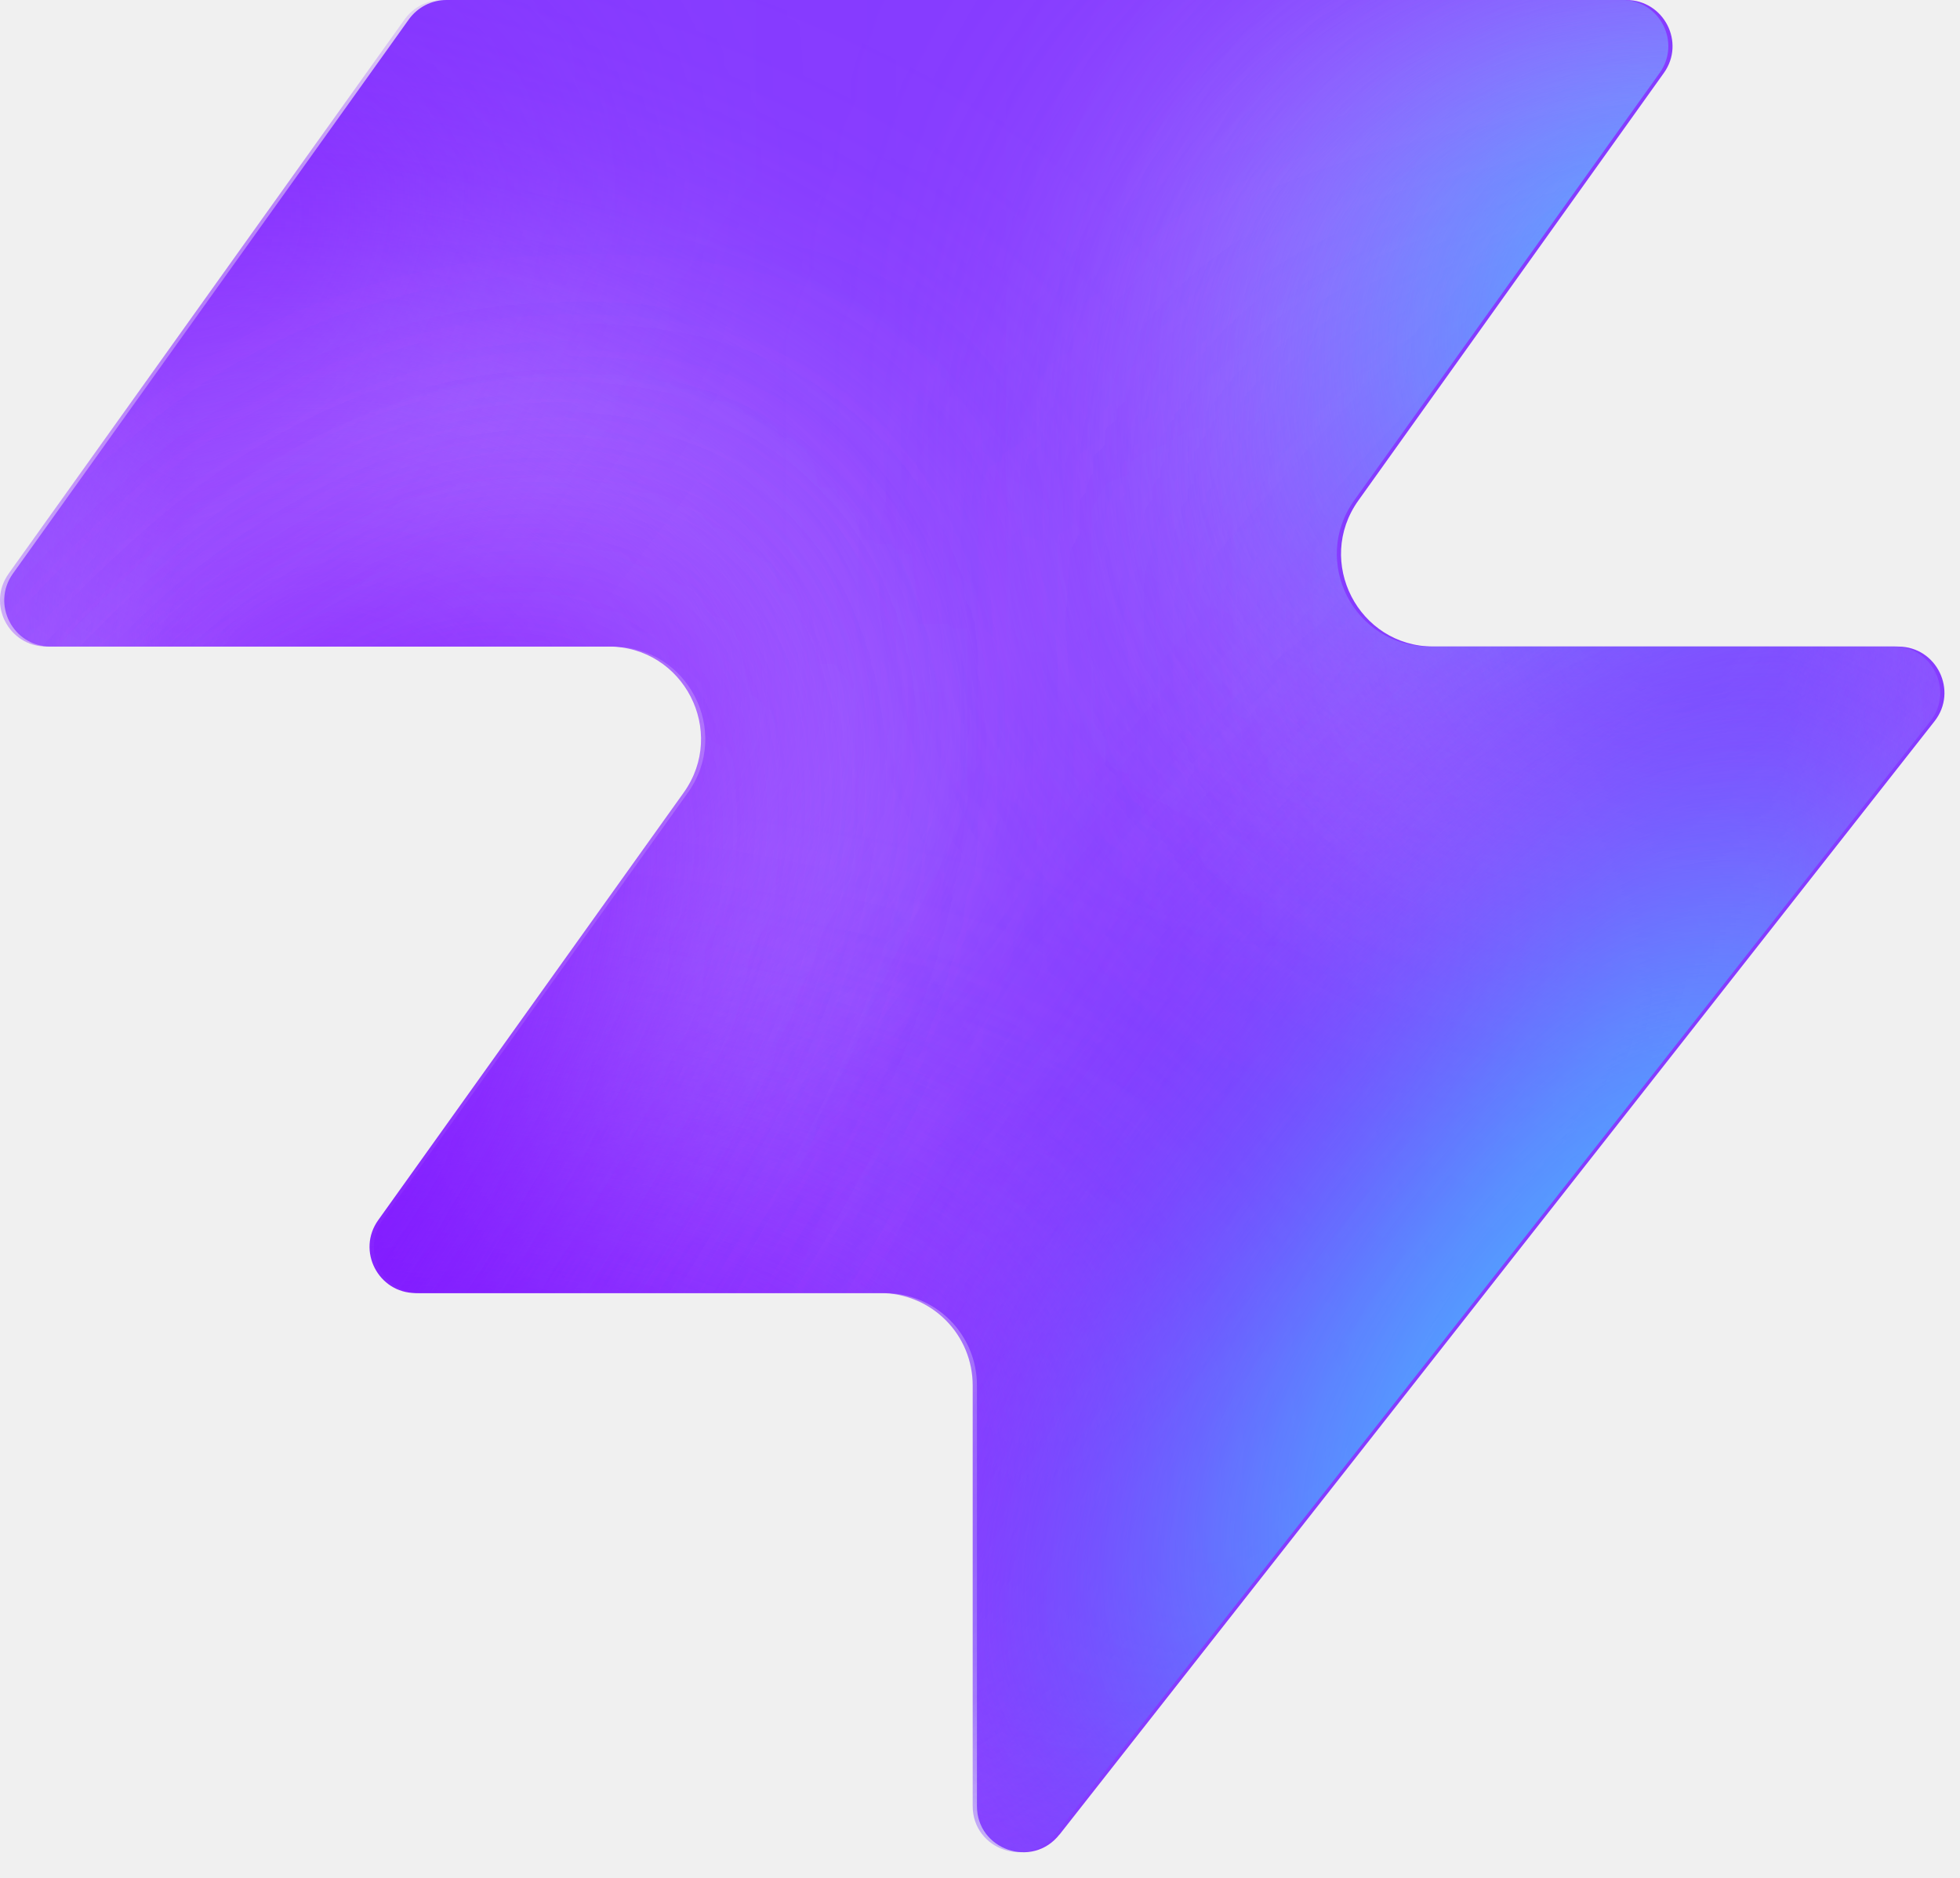
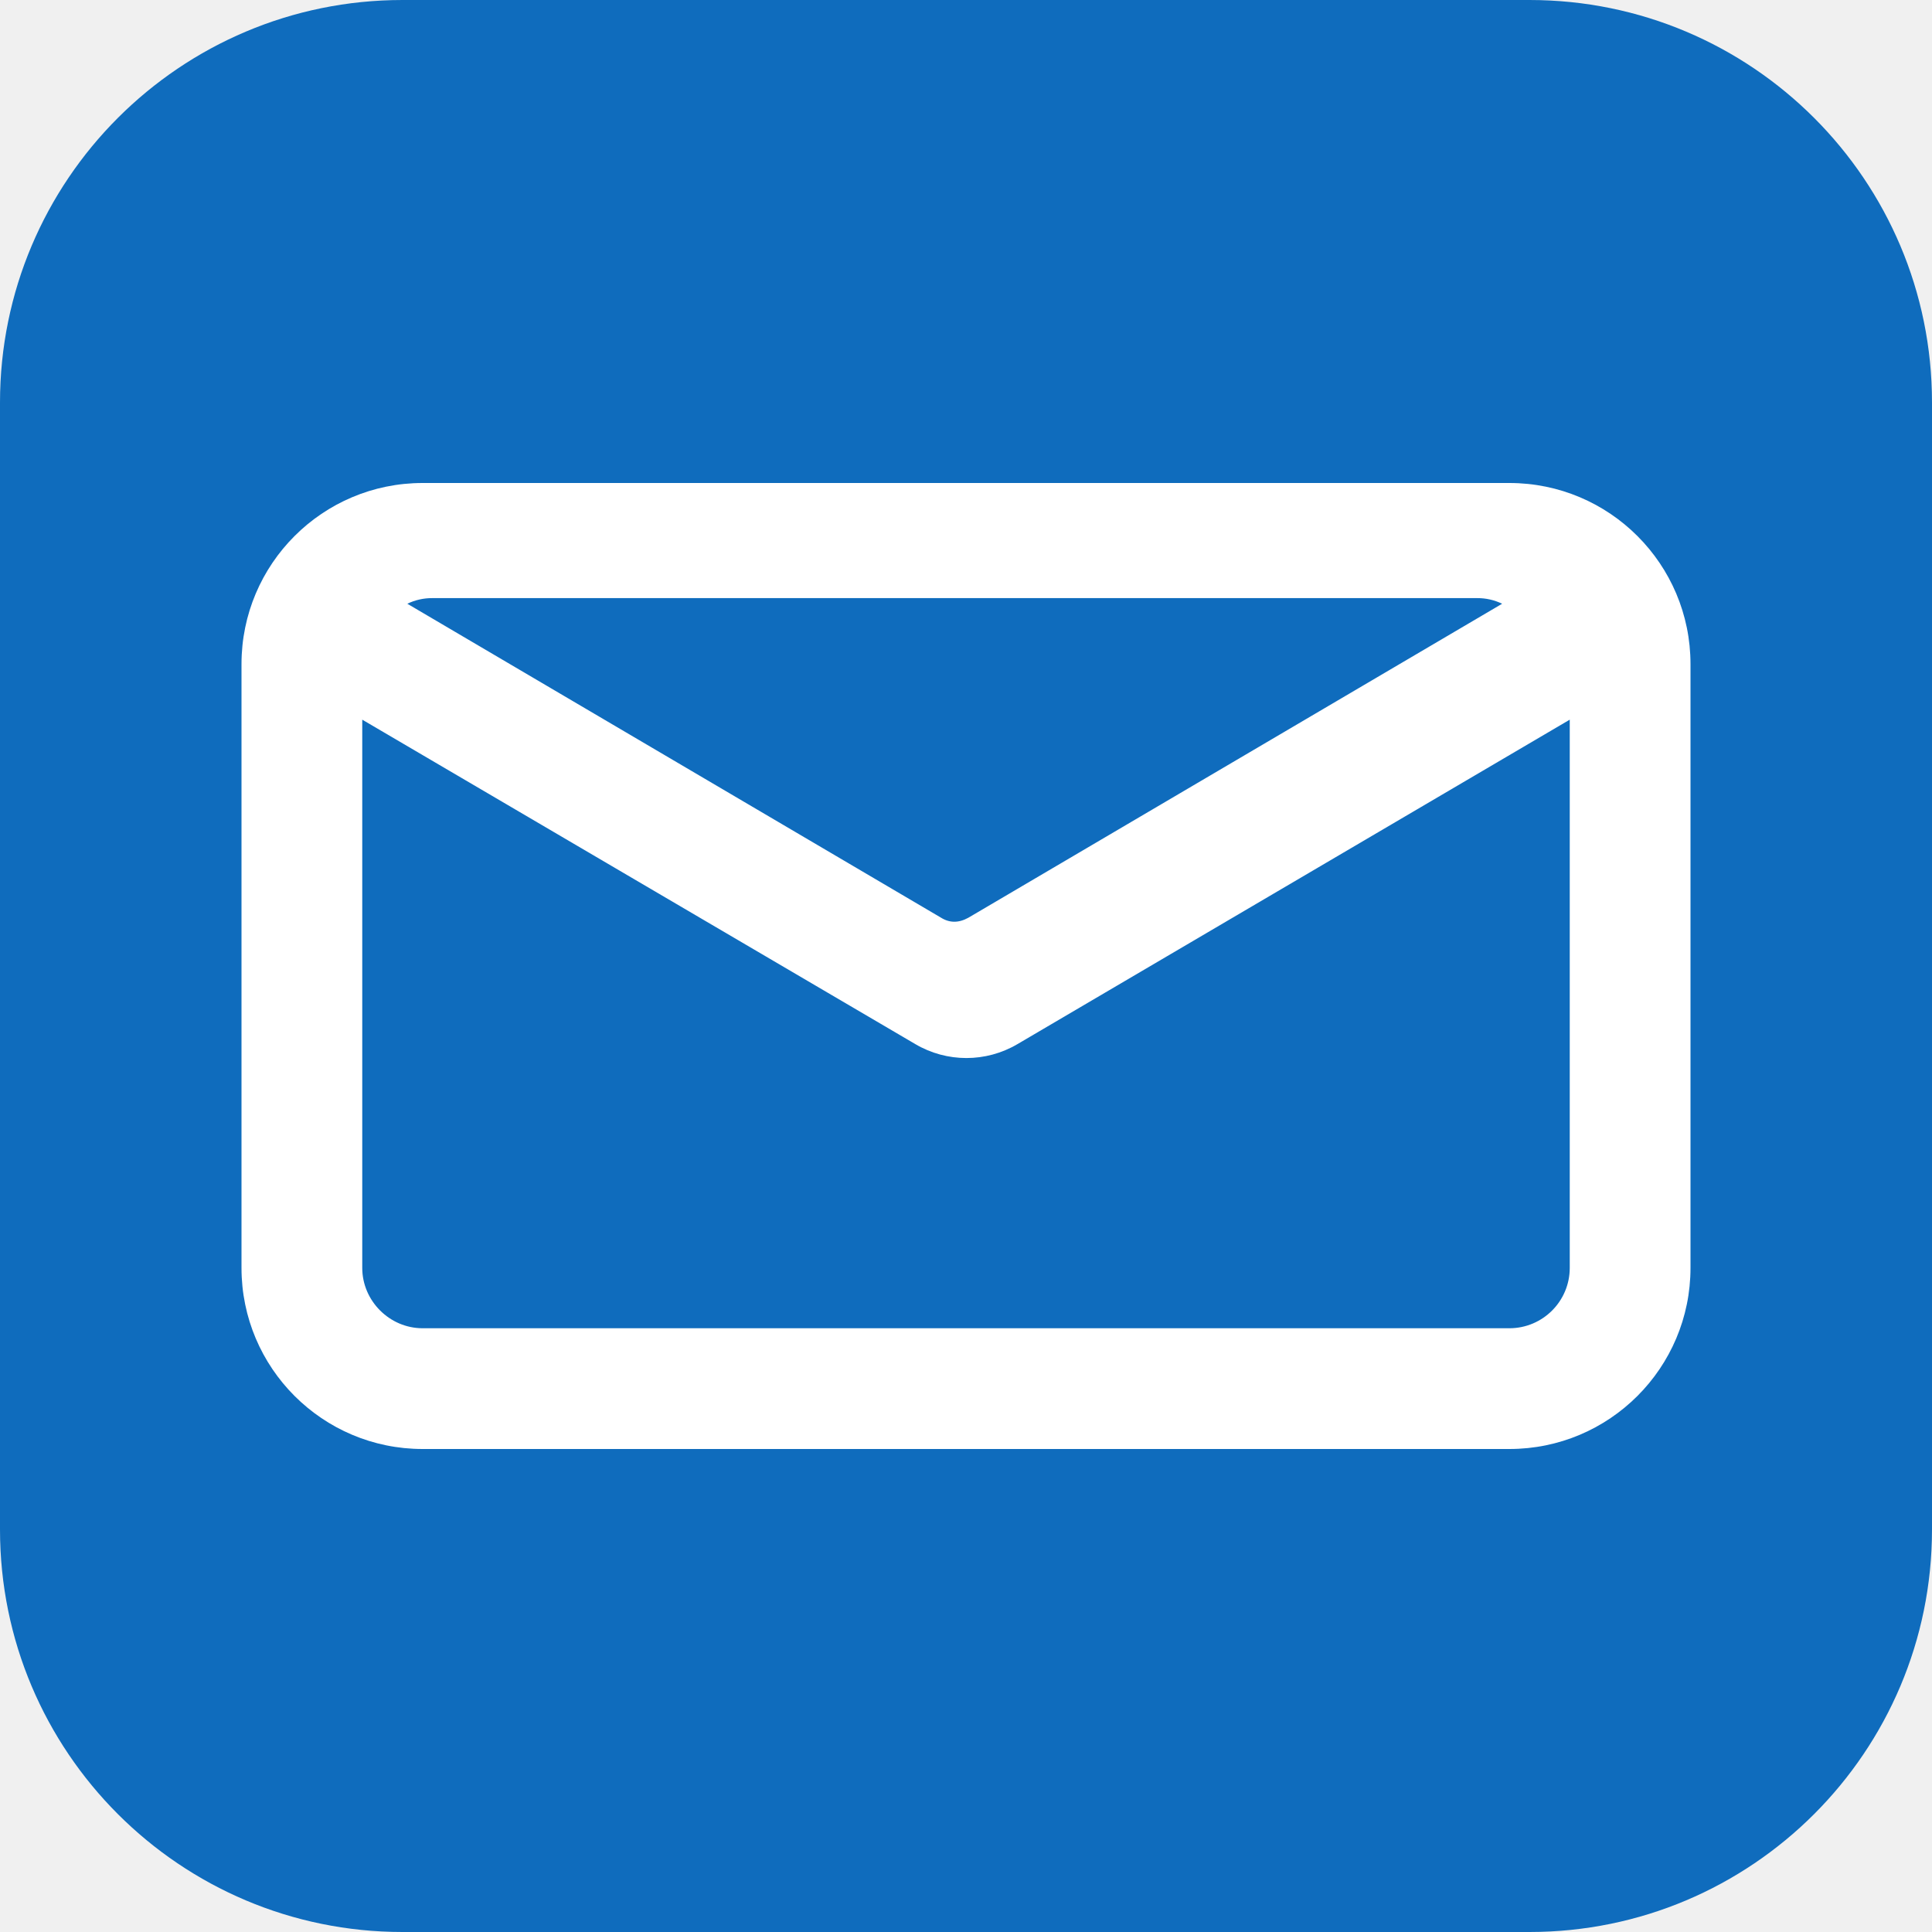
- <svg xmlns="http://www.w3.org/2000/svg" width="48" height="46" fill="none" viewBox="0 0 48 46">
-   <path fill="#863bff" d="M25.946 44.938c-.664.845-2.021.375-2.021-.698V33.937a2.26 2.26 0 0 0-2.262-2.262H10.287c-.92 0-1.456-1.04-.92-1.788l7.48-10.471c1.07-1.497 0-3.578-1.842-3.578H1.237c-.92 0-1.456-1.04-.92-1.788L10.013.474c.214-.297.556-.474.92-.474h28.894c.92 0 1.456 1.04.92 1.788l-7.48 10.471c-1.07 1.498 0 3.579 1.842 3.579h11.377c.943 0 1.473 1.088.89 1.83L25.947 44.94z" style="fill:#863bff;fill:color(display-p3 .525 .23 1);fill-opacity:1" />
-   <mask id="a" width="48" height="46" x="0" y="0" maskUnits="userSpaceOnUse" style="mask-type:alpha">
-     <path fill="#000" d="M25.842 44.938c-.664.844-2.021.375-2.021-.698V33.937a2.26 2.26 0 0 0-2.262-2.262H10.183c-.92 0-1.456-1.04-.92-1.788l7.48-10.471c1.07-1.498 0-3.579-1.842-3.579H1.133c-.92 0-1.456-1.04-.92-1.787L9.91.473c.214-.297.556-.474.92-.474h28.894c.92 0 1.456 1.04.92 1.788l-7.48 10.471c-1.07 1.498 0 3.578 1.842 3.578h11.377c.943 0 1.473 1.088.89 1.832L25.843 44.94z" style="fill:#000;fill-opacity:1" />
-   </mask>
-   <g mask="url(#a)">
-     <g filter="url(#b)">
-       <ellipse cx="5.508" cy="14.704" fill="#ede6ff" rx="5.508" ry="14.704" style="fill:#ede6ff;fill:color(display-p3 .927 .903 1);fill-opacity:1" transform="matrix(.00324 1 1 -.00324 -4.47 31.516)" />
-     </g>
-     <g filter="url(#c)">
-       <ellipse cx="10.399" cy="29.851" fill="#ede6ff" rx="10.399" ry="29.851" style="fill:#ede6ff;fill:color(display-p3 .927 .903 1);fill-opacity:1" transform="matrix(.00324 1 1 -.00324 -39.328 7.883)" />
-     </g>
-     <g filter="url(#d)">
-       <ellipse cx="5.508" cy="30.487" fill="#7e14ff" rx="5.508" ry="30.487" style="fill:#7e14ff;fill:color(display-p3 .492 .077 1);fill-opacity:1" transform="rotate(89.814 -25.913 -14.639)scale(1 -1)" />
-     </g>
-     <g filter="url(#e)">
-       <ellipse cx="5.508" cy="30.599" fill="#7e14ff" rx="5.508" ry="30.599" style="fill:#7e14ff;fill:color(display-p3 .492 .077 1);fill-opacity:1" transform="rotate(89.814 -32.644 -3.334)scale(1 -1)" />
-     </g>
-     <g filter="url(#f)">
-       <ellipse cx="5.508" cy="30.599" fill="#7e14ff" rx="5.508" ry="30.599" style="fill:#7e14ff;fill:color(display-p3 .492 .077 1);fill-opacity:1" transform="matrix(.00324 1 1 -.00324 -34.34 30.47)" />
-     </g>
-     <g filter="url(#g)">
-       <ellipse cx="14.072" cy="22.078" fill="#ede6ff" rx="14.072" ry="22.078" style="fill:#ede6ff;fill:color(display-p3 .927 .903 1);fill-opacity:1" transform="rotate(93.35 24.506 48.493)scale(-1 1)" />
-     </g>
-     <g filter="url(#h)">
-       <ellipse cx="3.47" cy="21.501" fill="#7e14ff" rx="3.47" ry="21.501" style="fill:#7e14ff;fill:color(display-p3 .492 .077 1);fill-opacity:1" transform="rotate(89.009 28.708 47.59)scale(-1 1)" />
-     </g>
-     <g filter="url(#i)">
-       <ellipse cx="3.47" cy="21.501" fill="#7e14ff" rx="3.47" ry="21.501" style="fill:#7e14ff;fill:color(display-p3 .492 .077 1);fill-opacity:1" transform="rotate(89.009 28.708 47.59)scale(-1 1)" />
-     </g>
-     <g filter="url(#j)">
-       <ellipse cx=".387" cy="8.972" fill="#7e14ff" rx="4.407" ry="29.108" style="fill:#7e14ff;fill:color(display-p3 .492 .077 1);fill-opacity:1" transform="rotate(39.51 .387 8.972)" />
-     </g>
-     <g filter="url(#k)">
-       <ellipse cx="47.523" cy="-6.092" fill="#7e14ff" rx="4.407" ry="29.108" style="fill:#7e14ff;fill:color(display-p3 .492 .077 1);fill-opacity:1" transform="rotate(37.892 47.523 -6.092)" />
-     </g>
-     <g filter="url(#l)">
-       <ellipse cx="41.412" cy="6.333" fill="#47bfff" rx="5.971" ry="9.665" style="fill:#47bfff;fill:color(display-p3 .28 .748 1);fill-opacity:1" transform="rotate(37.892 41.412 6.333)" />
-     </g>
-     <g filter="url(#m)">
-       <ellipse cx="-1.879" cy="38.332" fill="#7e14ff" rx="4.407" ry="29.108" style="fill:#7e14ff;fill:color(display-p3 .492 .077 1);fill-opacity:1" transform="rotate(37.892 -1.88 38.332)" />
-     </g>
-     <g filter="url(#n)">
-       <ellipse cx="-1.879" cy="38.332" fill="#7e14ff" rx="4.407" ry="29.108" style="fill:#7e14ff;fill:color(display-p3 .492 .077 1);fill-opacity:1" transform="rotate(37.892 -1.88 38.332)" />
-     </g>
-     <g filter="url(#o)">
-       <ellipse cx="35.651" cy="29.907" fill="#7e14ff" rx="4.407" ry="29.108" style="fill:#7e14ff;fill:color(display-p3 .492 .077 1);fill-opacity:1" transform="rotate(37.892 35.651 29.907)" />
-     </g>
-     <g filter="url(#p)">
-       <ellipse cx="38.418" cy="32.4" fill="#47bfff" rx="5.971" ry="15.297" style="fill:#47bfff;fill:color(display-p3 .28 .748 1);fill-opacity:1" transform="rotate(37.892 38.418 32.4)" />
-     </g>
-   </g>
-   <defs>
-     <filter id="b" width="60.045" height="41.654" x="-19.77" y="16.149" color-interpolation-filters="sRGB" filterUnits="userSpaceOnUse">
-       <feFlood flood-opacity="0" result="BackgroundImageFix" />
-       <feBlend in="SourceGraphic" in2="BackgroundImageFix" result="shape" />
-       <feGaussianBlur result="effect1_foregroundBlur_2002_17158" stdDeviation="7.659" />
-     </filter>
-     <filter id="c" width="90.34" height="51.437" x="-54.613" y="-7.533" color-interpolation-filters="sRGB" filterUnits="userSpaceOnUse">
-       <feFlood flood-opacity="0" result="BackgroundImageFix" />
-       <feBlend in="SourceGraphic" in2="BackgroundImageFix" result="shape" />
-       <feGaussianBlur result="effect1_foregroundBlur_2002_17158" stdDeviation="7.659" />
-     </filter>
-     <filter id="d" width="79.355" height="29.4" x="-49.64" y="2.03" color-interpolation-filters="sRGB" filterUnits="userSpaceOnUse">
-       <feFlood flood-opacity="0" result="BackgroundImageFix" />
-       <feBlend in="SourceGraphic" in2="BackgroundImageFix" result="shape" />
-       <feGaussianBlur result="effect1_foregroundBlur_2002_17158" stdDeviation="4.596" />
-     </filter>
-     <filter id="e" width="79.579" height="29.4" x="-45.045" y="20.029" color-interpolation-filters="sRGB" filterUnits="userSpaceOnUse">
-       <feFlood flood-opacity="0" result="BackgroundImageFix" />
-       <feBlend in="SourceGraphic" in2="BackgroundImageFix" result="shape" />
-       <feGaussianBlur result="effect1_foregroundBlur_2002_17158" stdDeviation="4.596" />
-     </filter>
-     <filter id="f" width="79.579" height="29.4" x="-43.513" y="21.178" color-interpolation-filters="sRGB" filterUnits="userSpaceOnUse">
-       <feFlood flood-opacity="0" result="BackgroundImageFix" />
-       <feBlend in="SourceGraphic" in2="BackgroundImageFix" result="shape" />
-       <feGaussianBlur result="effect1_foregroundBlur_2002_17158" stdDeviation="4.596" />
-     </filter>
-     <filter id="g" width="74.749" height="58.852" x="15.756" y="-17.901" color-interpolation-filters="sRGB" filterUnits="userSpaceOnUse">
-       <feFlood flood-opacity="0" result="BackgroundImageFix" />
-       <feBlend in="SourceGraphic" in2="BackgroundImageFix" result="shape" />
-       <feGaussianBlur result="effect1_foregroundBlur_2002_17158" stdDeviation="7.659" />
-     </filter>
-     <filter id="h" width="61.377" height="25.362" x="23.548" y="2.284" color-interpolation-filters="sRGB" filterUnits="userSpaceOnUse">
-       <feFlood flood-opacity="0" result="BackgroundImageFix" />
-       <feBlend in="SourceGraphic" in2="BackgroundImageFix" result="shape" />
-       <feGaussianBlur result="effect1_foregroundBlur_2002_17158" stdDeviation="4.596" />
-     </filter>
-     <filter id="i" width="61.377" height="25.362" x="23.548" y="2.284" color-interpolation-filters="sRGB" filterUnits="userSpaceOnUse">
-       <feFlood flood-opacity="0" result="BackgroundImageFix" />
-       <feBlend in="SourceGraphic" in2="BackgroundImageFix" result="shape" />
-       <feGaussianBlur result="effect1_foregroundBlur_2002_17158" stdDeviation="4.596" />
-     </filter>
-     <filter id="j" width="56.045" height="63.649" x="-27.636" y="-22.853" color-interpolation-filters="sRGB" filterUnits="userSpaceOnUse">
-       <feFlood flood-opacity="0" result="BackgroundImageFix" />
-       <feBlend in="SourceGraphic" in2="BackgroundImageFix" result="shape" />
-       <feGaussianBlur result="effect1_foregroundBlur_2002_17158" stdDeviation="4.596" />
-     </filter>
-     <filter id="k" width="54.814" height="64.646" x="20.116" y="-38.415" color-interpolation-filters="sRGB" filterUnits="userSpaceOnUse">
-       <feFlood flood-opacity="0" result="BackgroundImageFix" />
-       <feBlend in="SourceGraphic" in2="BackgroundImageFix" result="shape" />
-       <feGaussianBlur result="effect1_foregroundBlur_2002_17158" stdDeviation="4.596" />
-     </filter>
-     <filter id="l" width="33.541" height="35.313" x="24.641" y="-11.323" color-interpolation-filters="sRGB" filterUnits="userSpaceOnUse">
-       <feFlood flood-opacity="0" result="BackgroundImageFix" />
-       <feBlend in="SourceGraphic" in2="BackgroundImageFix" result="shape" />
-       <feGaussianBlur result="effect1_foregroundBlur_2002_17158" stdDeviation="4.596" />
-     </filter>
-     <filter id="m" width="54.814" height="64.646" x="-29.286" y="6.009" color-interpolation-filters="sRGB" filterUnits="userSpaceOnUse">
-       <feFlood flood-opacity="0" result="BackgroundImageFix" />
-       <feBlend in="SourceGraphic" in2="BackgroundImageFix" result="shape" />
-       <feGaussianBlur result="effect1_foregroundBlur_2002_17158" stdDeviation="4.596" />
-     </filter>
-     <filter id="n" width="54.814" height="64.646" x="-29.286" y="6.009" color-interpolation-filters="sRGB" filterUnits="userSpaceOnUse">
-       <feFlood flood-opacity="0" result="BackgroundImageFix" />
-       <feBlend in="SourceGraphic" in2="BackgroundImageFix" result="shape" />
-       <feGaussianBlur result="effect1_foregroundBlur_2002_17158" stdDeviation="4.596" />
-     </filter>
-     <filter id="o" width="54.814" height="64.646" x="8.244" y="-2.416" color-interpolation-filters="sRGB" filterUnits="userSpaceOnUse">
-       <feFlood flood-opacity="0" result="BackgroundImageFix" />
-       <feBlend in="SourceGraphic" in2="BackgroundImageFix" result="shape" />
-       <feGaussianBlur result="effect1_foregroundBlur_2002_17158" stdDeviation="4.596" />
-     </filter>
-     <filter id="p" width="39.409" height="43.623" x="18.713" y="10.588" color-interpolation-filters="sRGB" filterUnits="userSpaceOnUse">
-       <feFlood flood-opacity="0" result="BackgroundImageFix" />
-       <feBlend in="SourceGraphic" in2="BackgroundImageFix" result="shape" />
-       <feGaussianBlur result="effect1_foregroundBlur_2002_17158" stdDeviation="4.596" />
-     </filter>
-   </defs>
+ <svg xmlns="http://www.w3.org/2000/svg" viewBox="0 0 24 24" width="24" height="24">
+   <rect width="24" height="24" rx="5" fill="#0F6CBD" />
+   <path fill="#fff" d="M5.25 6h13.5a2.25 2.25 0 0 1 2.25 2.25v7.5A2.25 2.25 0 0 1 18.75 18H5.25A2.25 2.25 0 0 1 3 15.75v-7.5A2.25 2.25 0 0 1 5.25 6m14.25 2.94-6.86 4.03a1.25 1.25 0 0 1-1.27 0L4.5 8.94v6.81c0 .41.34.75.75.75h13.5a.75.75 0 0 0 .75-.75zM5.06 7.5l6.63 3.9q.16.1.34 0l6.63-3.9a.7.7 0 0 0-.31-.07H5.37a.7.7 0 0 0-.31.07" />
</svg>
